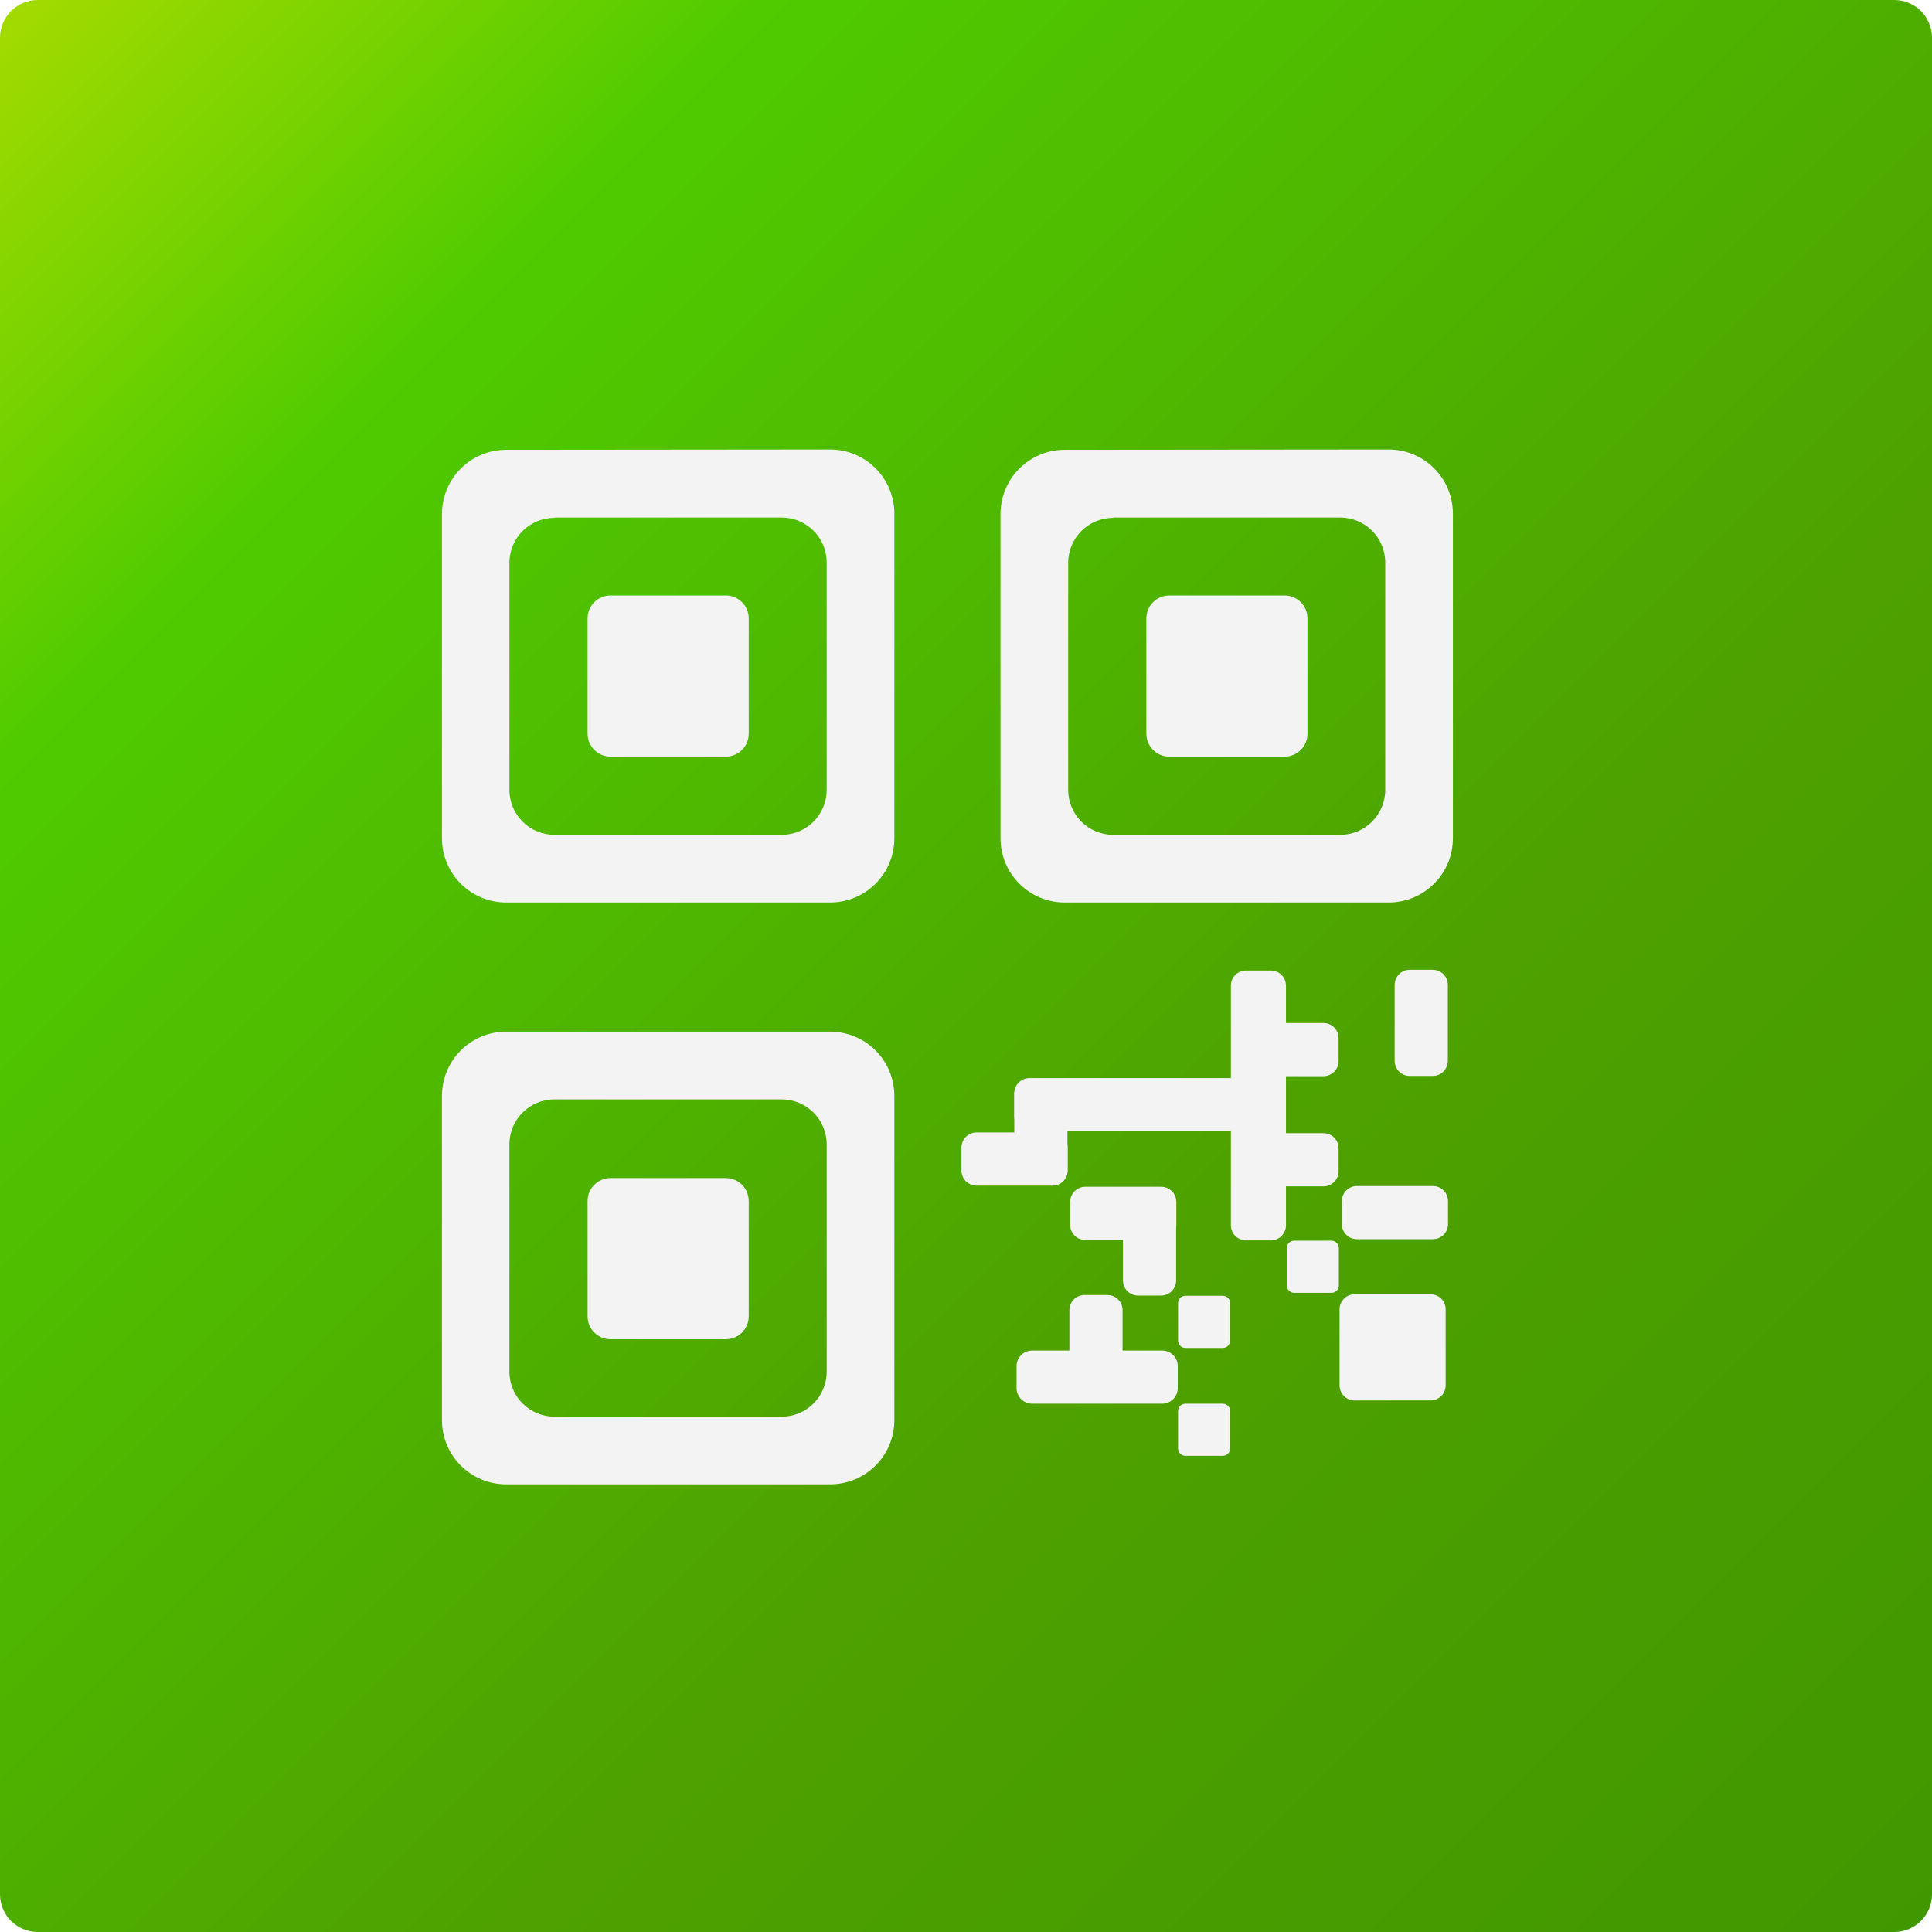
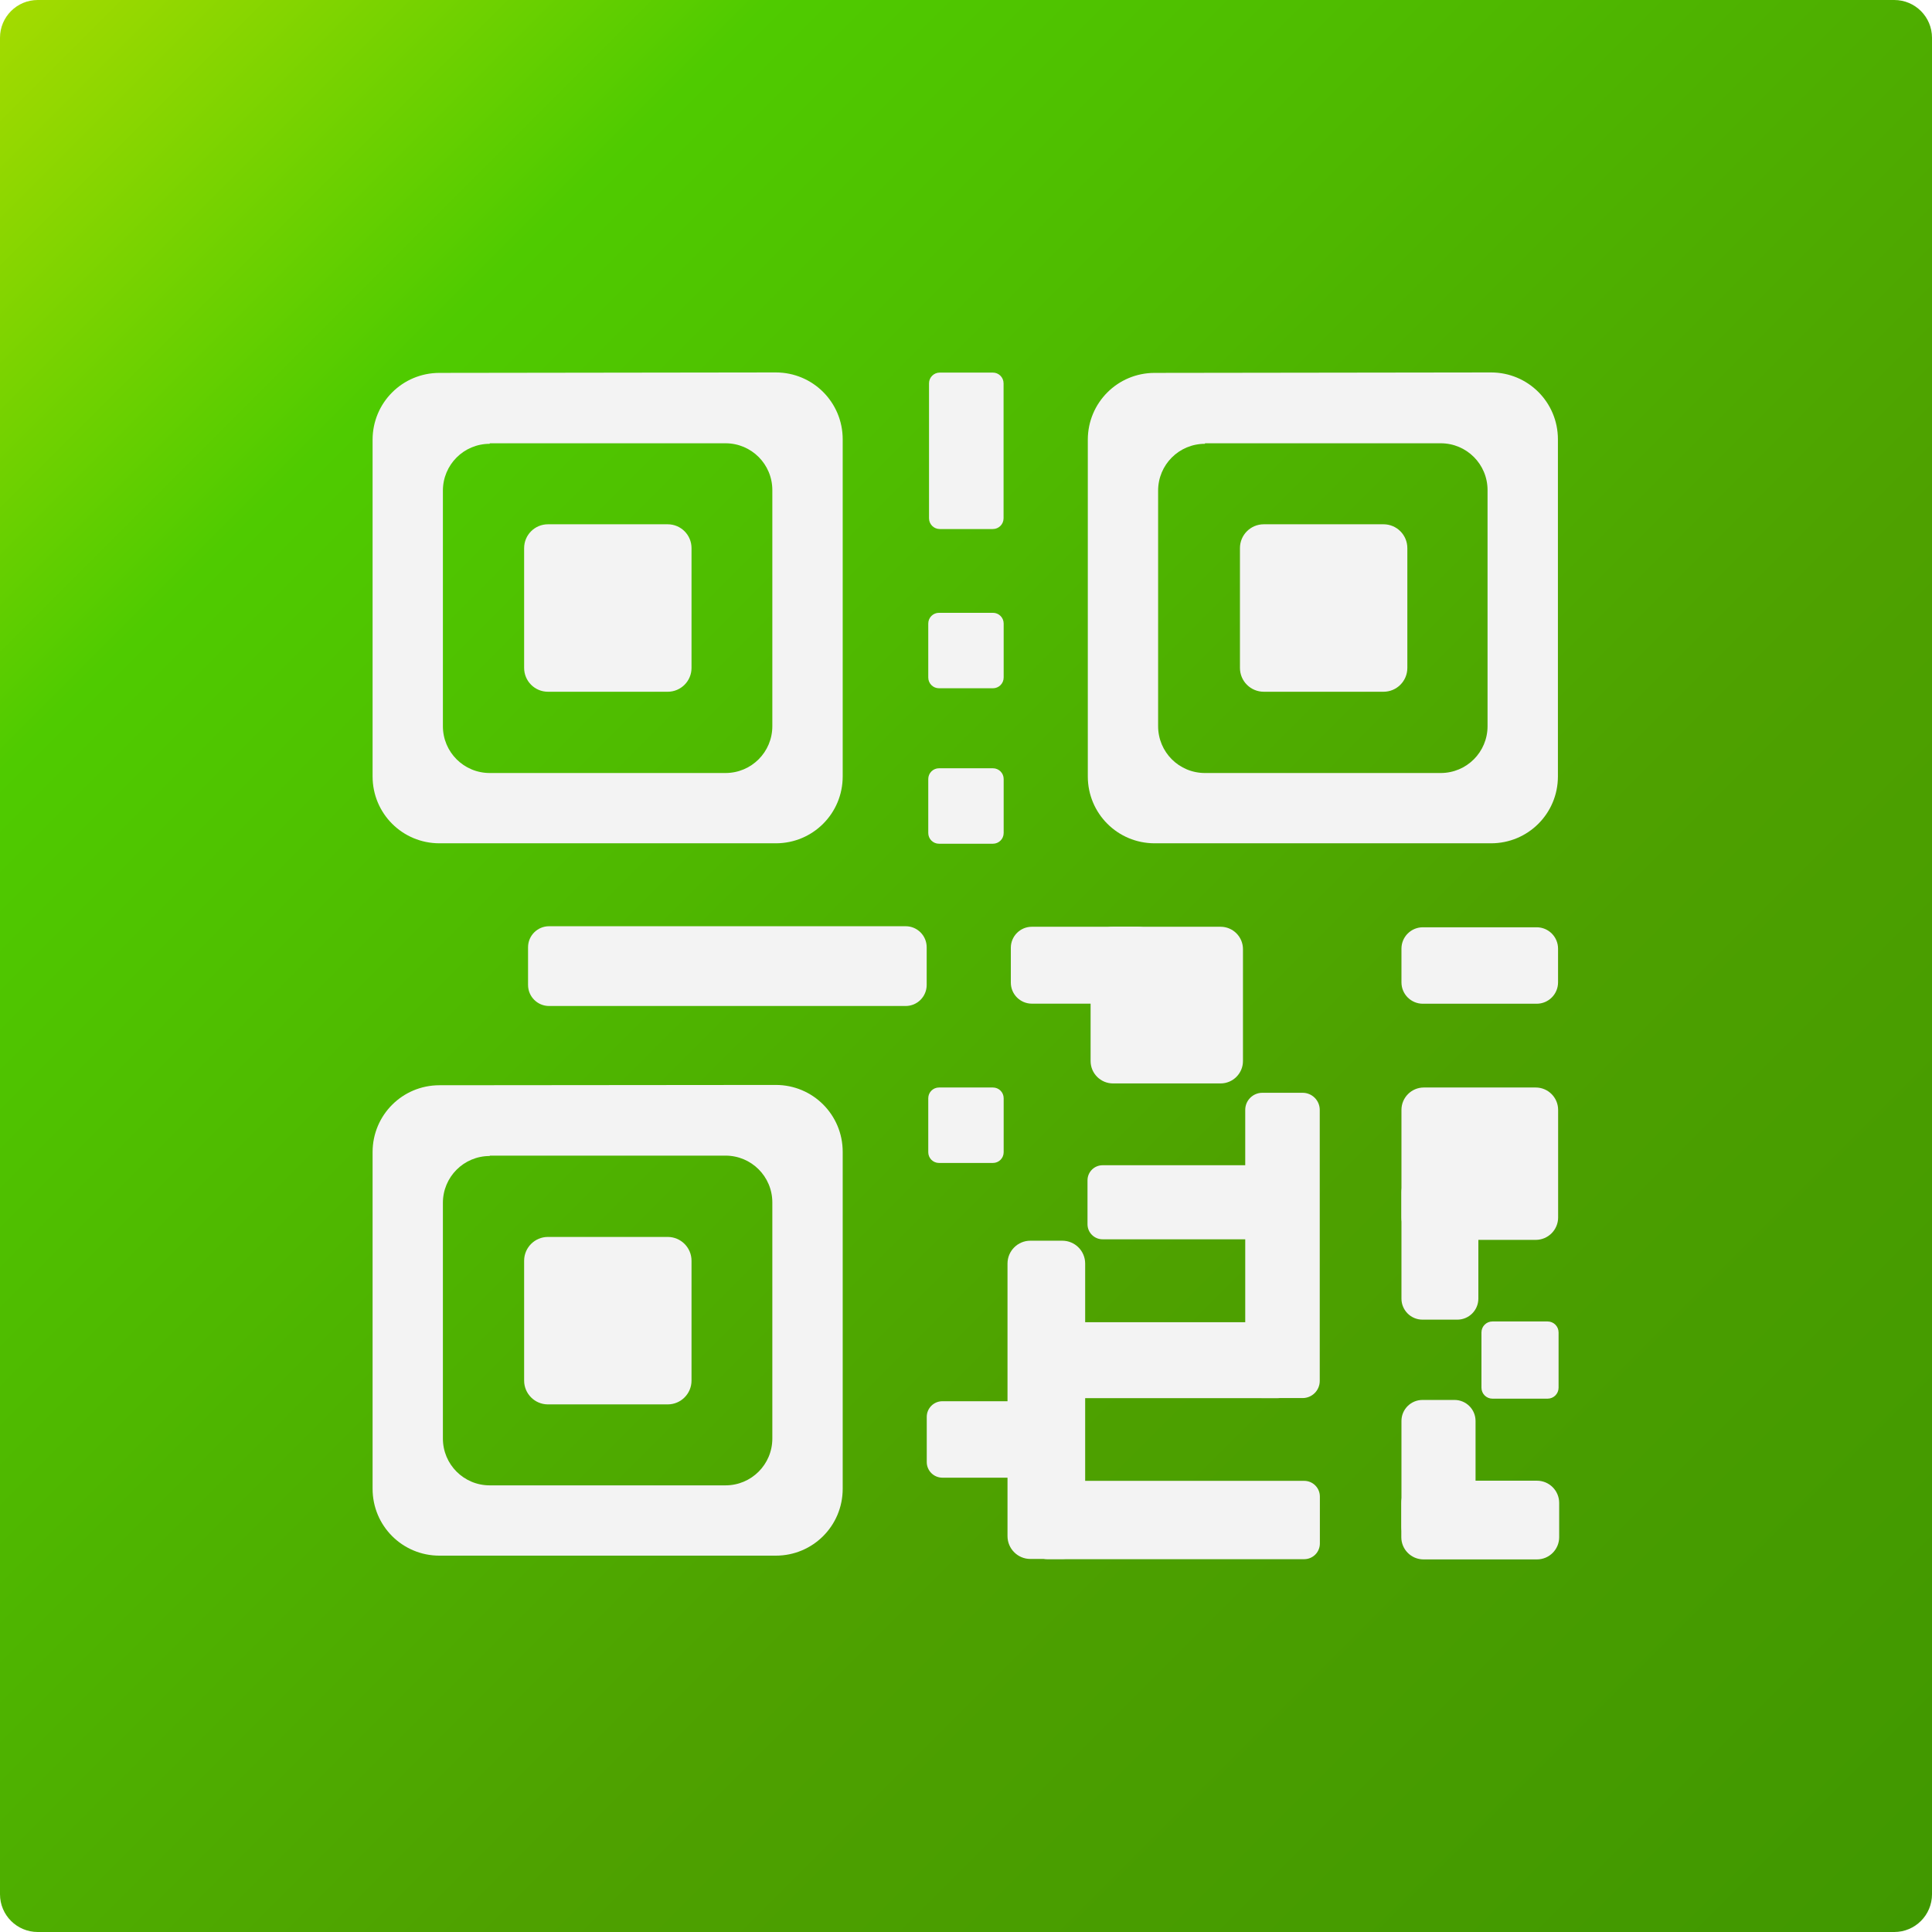
<svg xmlns="http://www.w3.org/2000/svg" height="256" width="256" version="1.1">
  <defs>
-     <linearGradient id="a" gradientUnits="userSpaceOnUse" x2="256" gradientTransform="translate(0 -1)" y1="1" y2="257">
+     <linearGradient id="a" gradientUnits="userSpaceOnUse" y1="1" gradientTransform="translate(0 -1)" x2="256" y2="257">
      <stop style="stop-color:#a5db00" offset="0" />
      <stop style="stop-color:#4fcb00" offset=".2" />
      <stop style="stop-color:#4ea100" offset=".63" />
      <stop style="stop-color:#409800" offset="1" />
    </linearGradient>
  </defs>
  <rect style="fill:url(#a)" rx="5" ry="5" height="256" width="256" y="0" x="0" />
-   <g style="color-rendering:auto;color:#000000;isolation:auto;mix-blend-mode:normal;paint-order:stroke fill markers;shape-rendering:auto;solid-color:#000000;image-rendering:auto;fill:#f3f3f3">
-     <rect ry="2" height="14.07" width="7.045" y="128.5" x="184.8" />
-     <rect ry="2" height="14.07" width="14.06" y="171.5" x="177.5" />
-     <path d="m67.09 59.6c-4.725 0-8.527 3.805-8.527 8.529v42.93c0 4.725 3.803 8.527 8.527 8.527h42.89c4.725 0 8.529-3.803 8.529-8.527v-42.97c0-4.725-3.805-8.529-8.529-8.529zm6.416 8.975h30.06c3.311 0 5.977 2.665 5.977 5.977v30.09c0 3.311-2.665 5.977-5.977 5.977h-30.09c-3.311 0-5.977-2.665-5.977-5.977v-30.05c0-3.311 2.665-5.977 5.977-5.977z" />
-     <rect ry="3.037" height="21.36" width="21.35" y="78.9" x="77.86" />
-     <path d="m141.1 59.6c-4.725 0-8.527 3.805-8.527 8.529v42.93c0 4.725 3.803 8.527 8.527 8.527h42.89c4.725 0 8.529-3.803 8.529-8.527v-42.97c0-4.725-3.805-8.529-8.529-8.529zm6.416 8.975h30.06c3.311 0 5.977 2.665 5.977 5.977v30.09c0 3.311-2.665 5.977-5.977 5.977h-30.06c-3.311 0-5.977-2.665-5.977-5.977v-30.05c0-3.311 2.665-5.977 5.977-5.977z" />
-     <rect ry="3.037" height="21.36" width="21.35" y="78.9" x="151.9" />
-     <path d="m67.09 136.7c-4.725 0-8.527 3.805-8.527 8.529v42.93c0 4.725 3.803 8.527 8.527 8.527h42.89c4.725 0 8.529-3.803 8.529-8.527v-42.93c0-4.725-3.805-8.529-8.529-8.529zm6.416 8.975h30.06c3.311 0 5.977 2.665 5.977 5.977v30.09c0 3.311-2.665 5.977-5.977 5.977h-30.09c-3.311 0-5.977-2.665-5.977-5.977v-30.09c0-3.311 2.665-5.977 5.977-5.977z" />
-     <rect ry="3.037" height="21.36" width="21.35" y="156.1" x="77.86" />
-     <rect ry=".982" height="6.91" width="6.905" y="186" x="156.1" />
-     <rect ry=".982" height="6.91" width="6.905" y="171.7" x="156.1" />
-     <rect ry=".982" height="6.91" width="6.905" y="164.4" x="170.5" />
-     <rect transform="rotate(-90)" ry="2" height="14.07" width="7.045" y="177.8" x="-164.2" />
-     <rect ry="2.07" transform="rotate(-90)" height="21.36" width="7.045" y="134.7" x="-186" />
-     <rect ry="2" transform="rotate(-90)" height="14.07" width="7.045" y="141.8" x="-164.3" />
-     <rect ry="2" height="14.07" width="7.045" y="157.6" x="148.8" />
-     <rect ry="2" transform="rotate(-90)" height="14.07" width="7.045" y="163.3" x="-157.2" />
-     <rect ry="2" height="35.76" width="7.298" y="128.6" x="163.1" />
-     <rect transform="rotate(-90)" ry="2" height="14.07" width="7.045" y="163.3" x="-142.6" />
-     <rect transform="rotate(-90)" ry="2" height="14.07" width="7.045" y="127.4" x="-157.1" />
-     <rect ry="2" transform="rotate(-90)" height="31.04" width="7.045" y="134.4" x="-149.9" />
-     <rect ry="2" height="14.07" width="7.045" y="143" x="134.4" />
-     <rect ry="2" height="14.07" width="7.045" y="171.6" x="141.7" />
-   </g>
+   <rect style="color-rendering:auto;color:#000000;isolation:auto;mix-blend-mode:normal;paint-order:stroke fill markers;shape-rendering:auto;solid-color:#000000;image-rendering:auto;stroke-width:1.394;fill:#f3f3f3" ry="2.787" height="19.66" width="10.19" y="155.2" x="185.7" />
+   <rect style="color-rendering:auto;color:#000000;isolation:auto;mix-blend-mode:normal;paint-order:stroke fill markers;shape-rendering:auto;solid-color:#000000;image-rendering:auto;stroke-width:1.484;fill:#f3f3f3" ry="2.969" height="20.19" width="20.76" y="144.1" x="185.7" />
+   <path style="color-rendering:auto;color:#000000;isolation:auto;mix-blend-mode:normal;paint-order:stroke fill markers;shape-rendering:auto;solid-color:#000000;image-rendering:auto;stroke-width:1.039;fill:#f3f3f3" d="m153 49.41c-4.91 0-8.86 3.954-8.86 8.862v44.61c0 4.91 3.952 8.86 8.86 8.86h44.57c4.91 0 8.862-3.952 8.862-8.86v-44.67c0-4.91-3.954-8.862-8.862-8.862zm6.667 9.326h31.23c3.44 0 6.211 2.769 6.211 6.211v31.27c0 3.44-2.769 6.211-6.211 6.211h-31.23c-3.44 0-6.211-2.769-6.211-6.211v-31.2c0-3.44 2.769-6.211 6.211-6.211z" />
+   <rect style="color-rendering:auto;color:#000000;isolation:auto;mix-blend-mode:normal;paint-order:stroke fill markers;shape-rendering:auto;solid-color:#000000;image-rendering:auto;stroke-width:1.039;fill:#f3f3f3" ry="3.156" height="22.19" width="22.18" y="69.47" x="164.3" />
+   <rect style="color-rendering:auto;color:#000000;isolation:auto;mix-blend-mode:normal;paint-order:stroke fill markers;shape-rendering:auto;solid-color:#000000;image-rendering:auto;stroke-width:1.447;fill:#f3f3f3" ry="1.421" height="9.998" width="9.991" y="144.1" x="123" />
+   <rect ry="2.832" style="color-rendering:auto;color:#000000;isolation:auto;mix-blend-mode:normal;paint-order:stroke fill markers;shape-rendering:auto;solid-color:#000000;image-rendering:auto;stroke-width:1.416;fill:#f3f3f3" transform="rotate(-90)" height="20.75" width="10.13" y="185.7" x="-133" />
+   <rect style="color-rendering:auto;color:#000000;isolation:auto;mix-blend-mode:normal;paint-order:stroke fill markers;shape-rendering:auto;solid-color:#000000;image-rendering:auto;fill:#f3f3f3" transform="rotate(-90)" ry="2.07" height="20.83" width="10.13" y="122.8" x="-195.8" />
+   <rect style="color-rendering:auto;color:#000000;isolation:auto;mix-blend-mode:normal;paint-order:stroke fill markers;shape-rendering:auto;solid-color:#000000;image-rendering:auto;stroke-width:1.473;fill:#f3f3f3" transform="rotate(90)" ry="2.946" height="20.92" width="10.43" y="-206.6" x="196.2" />
+   <rect style="color-rendering:auto;color:#000000;isolation:auto;mix-blend-mode:normal;paint-order:stroke fill markers;shape-rendering:auto;solid-color:#000000;image-rendering:auto;fill:#f3f3f3" transform="matrix(0,1,1,0,0,0)" ry="2" height="29.19" width="9.814" y="144.1" x="154.4" />
+   <rect style="color-rendering:auto;color:#000000;isolation:auto;mix-blend-mode:normal;paint-order:stroke fill markers;shape-rendering:auto;solid-color:#000000;image-rendering:auto;stroke-width:1.134;fill:#f3f3f3" ry="2.268" height="40.45" width="9.873" y="144.8" x="165" />
+   <rect style="color-rendering:auto;color:#000000;isolation:auto;mix-blend-mode:normal;paint-order:stroke fill markers;shape-rendering:auto;solid-color:#000000;image-rendering:auto;stroke-width:1.393;fill:#f3f3f3" transform="rotate(-90)" ry="2.786" height="52.82" width="10.57" y="69.97" x="-133.3" />
+   <rect style="color-rendering:auto;color:#000000;isolation:auto;mix-blend-mode:normal;paint-order:stroke fill markers;shape-rendering:auto;solid-color:#000000;image-rendering:auto;stroke-width:1.514;fill:#f3f3f3" ry="3.028" height="42.17" width="10.29" y="164.4" x="133.5" />
+   <rect style="color-rendering:auto;color:#000000;isolation:auto;mix-blend-mode:normal;paint-order:stroke fill markers;shape-rendering:auto;solid-color:#000000;image-rendering:auto;stroke-width:.727;fill:#f3f3f3" ry="1.454" height="10.23" width="10.22" y="175.1" x="196.3" />
+   <rect style="color-rendering:auto;color:#000000;isolation:auto;mix-blend-mode:normal;paint-order:stroke fill markers;shape-rendering:auto;solid-color:#000000;image-rendering:auto;stroke-width:1.394;fill:#f3f3f3" ry="2.787" height="19.61" width="9.818" y="185.5" x="185.7" />
+   <rect style="color-rendering:auto;color:#000000;isolation:auto;mix-blend-mode:normal;paint-order:stroke fill markers;shape-rendering:auto;solid-color:#000000;image-rendering:auto;stroke-width:1.447;fill:#f3f3f3" ry="1.421" height="9.998" width="9.991" y="101.8" x="123" />
+   <rect style="color-rendering:auto;color:#000000;isolation:auto;mix-blend-mode:normal;paint-order:stroke fill markers;shape-rendering:auto;solid-color:#000000;image-rendering:auto;stroke-width:1.447;fill:#f3f3f3" ry="1.421" height="9.998" width="9.991" y="81.2" x="123" />
+   <rect style="color-rendering:auto;color:#000000;isolation:auto;mix-blend-mode:normal;paint-order:stroke fill markers;shape-rendering:auto;solid-color:#000000;image-rendering:auto;stroke-width:1.447;fill:#f3f3f3" ry="1.421" height="20.73" width="9.878" y="49.37" x="123.1" />
+   <path d="m58.23 49.41c-4.91 0-8.86 3.954-8.86 8.862v44.61c0 4.91 3.952 8.86 8.86 8.86h44.57c4.91 0 8.862-3.952 8.862-8.86v-44.67c0-4.91-3.954-8.862-8.862-8.862zm6.667 9.326h31.23c3.44 0 6.211 2.769 6.211 6.211v31.27c0 3.44-2.769 6.211-6.211 6.211h-31.23c-3.44 0-6.211-2.769-6.211-6.211v-31.2c0-3.44 2.769-6.211 6.211-6.211z" style="color-rendering:auto;color:#000000;isolation:auto;mix-blend-mode:normal;paint-order:stroke fill markers;shape-rendering:auto;solid-color:#000000;image-rendering:auto;stroke-width:1.039;fill:#f3f3f3" />
+   <rect style="color-rendering:auto;color:#000000;isolation:auto;mix-blend-mode:normal;paint-order:stroke fill markers;shape-rendering:auto;solid-color:#000000;image-rendering:auto;stroke-width:1.039;fill:#f3f3f3" ry="3.156" height="22.19" width="22.18" y="69.47" x="69.45" />
+   <path style="color-rendering:auto;color:#000000;isolation:auto;mix-blend-mode:normal;paint-order:stroke fill markers;shape-rendering:auto;solid-color:#000000;image-rendering:auto;stroke-width:1.039;fill:#f3f3f3" d="m58.23 143.8c-4.91 0-8.86 3.954-8.86 8.862v44.61c0 4.91 3.952 8.86 8.86 8.86h44.57c4.91 0 8.862-3.952 8.862-8.86v-44.65c0-4.91-3.954-8.862-8.862-8.862zm6.667 9.326h31.23c3.44 0 6.211 2.769 6.211 6.211v31.27c0 3.44-2.769 6.211-6.211 6.211h-31.23c-3.44 0-6.211-2.769-6.211-6.211v-31.22c0-3.44 2.769-6.211 6.211-6.211z" />
+   <rect style="color-rendering:auto;color:#000000;isolation:auto;mix-blend-mode:normal;paint-order:stroke fill markers;shape-rendering:auto;solid-color:#000000;image-rendering:auto;stroke-width:1.039;fill:#f3f3f3" ry="3.156" height="22.19" width="22.18" y="163.9" x="69.45" />
+   <rect ry="2.787" style="color-rendering:auto;color:#000000;isolation:auto;mix-blend-mode:normal;paint-order:stroke fill markers;shape-rendering:auto;solid-color:#000000;image-rendering:auto;stroke-width:1.394;fill:#f3f3f3" transform="rotate(90)" height="19.66" width="10.19" y="-153.6" x="122.8" />
+   <rect ry="2.969" style="color-rendering:auto;color:#000000;isolation:auto;mix-blend-mode:normal;paint-order:stroke fill markers;shape-rendering:auto;solid-color:#000000;image-rendering:auto;stroke-width:1.484;fill:#f3f3f3" transform="rotate(90)" height="20.19" width="20.76" y="-164.7" x="122.8" />
+   <rect ry="2.051" style="color-rendering:auto;color:#000000;isolation:auto;mix-blend-mode:normal;paint-order:stroke fill markers;shape-rendering:auto;solid-color:#000000;image-rendering:auto;stroke-width:1.026;fill:#f3f3f3" transform="matrix(0,1,1,0,0,0)" height="29.94" width="10.06" y="141.4" x="175.2" />
+   <rect style="color-rendering:auto;color:#000000;isolation:auto;mix-blend-mode:normal;paint-order:stroke fill markers;shape-rendering:auto;solid-color:#000000;image-rendering:auto;stroke-width:1.039;fill:#f3f3f3" transform="rotate(-90)" ry="2.078" height="38.19" width="10.38" y="136.7" x="-206.6" />
</svg>
